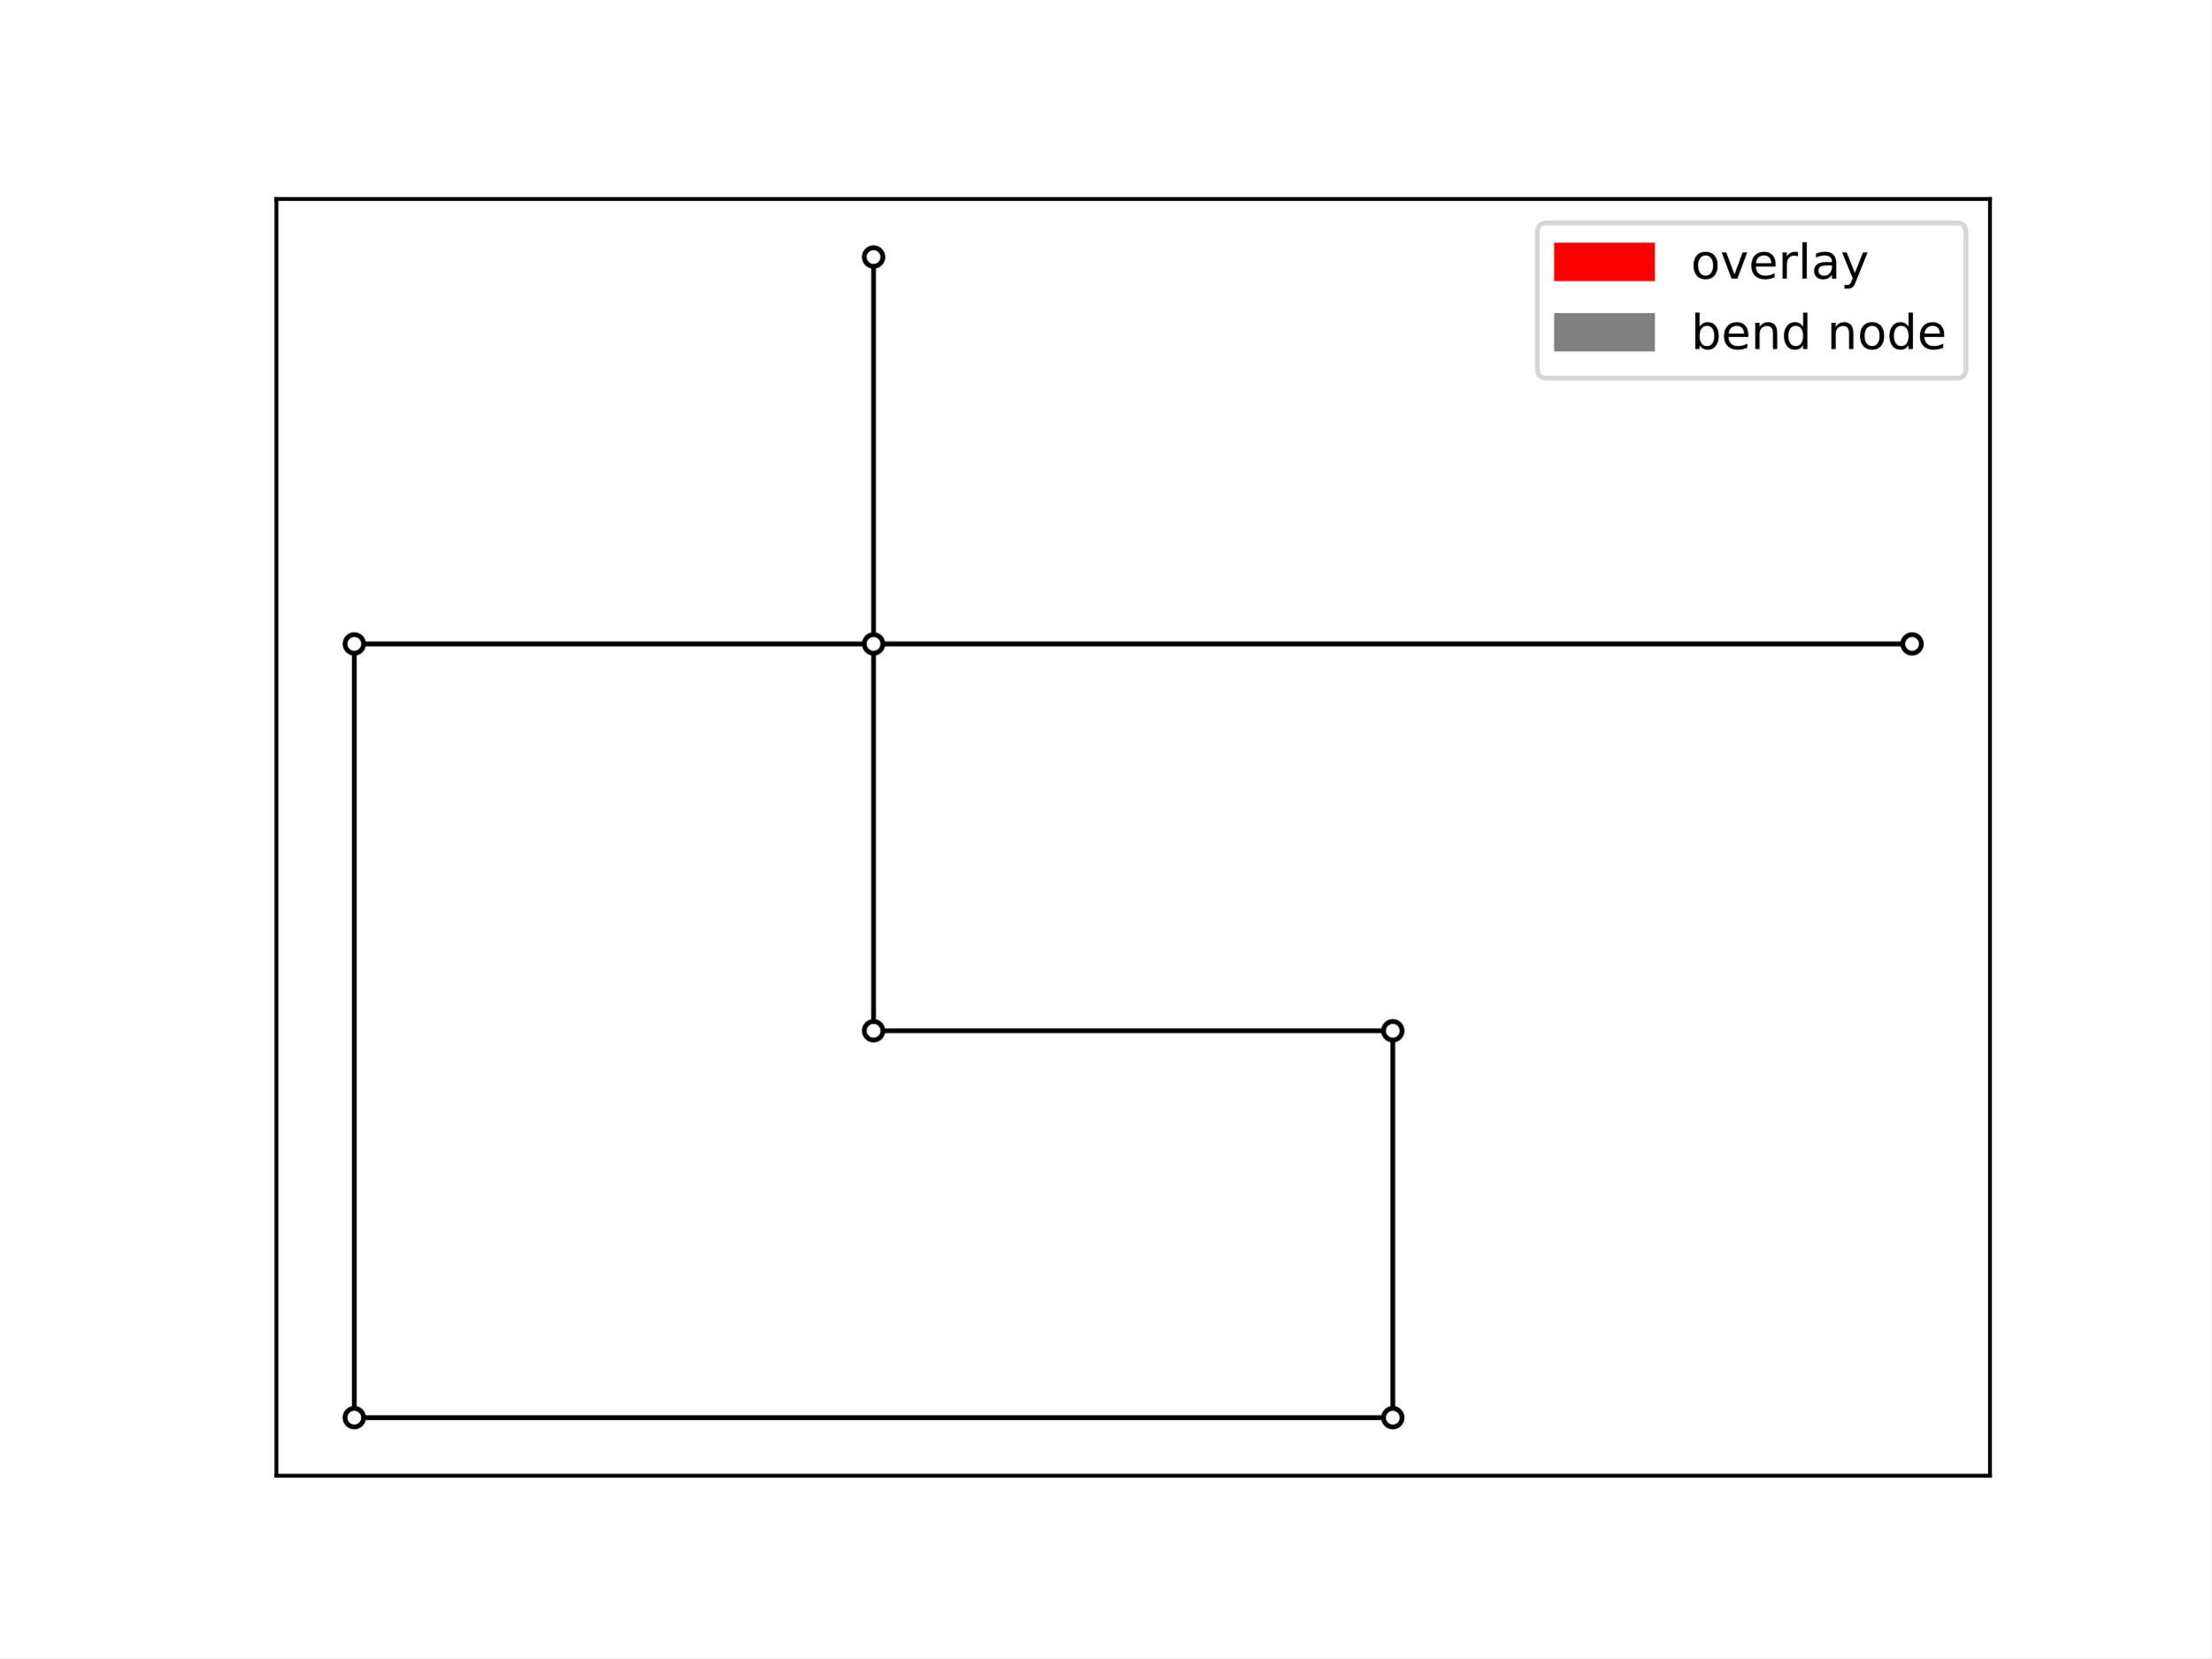
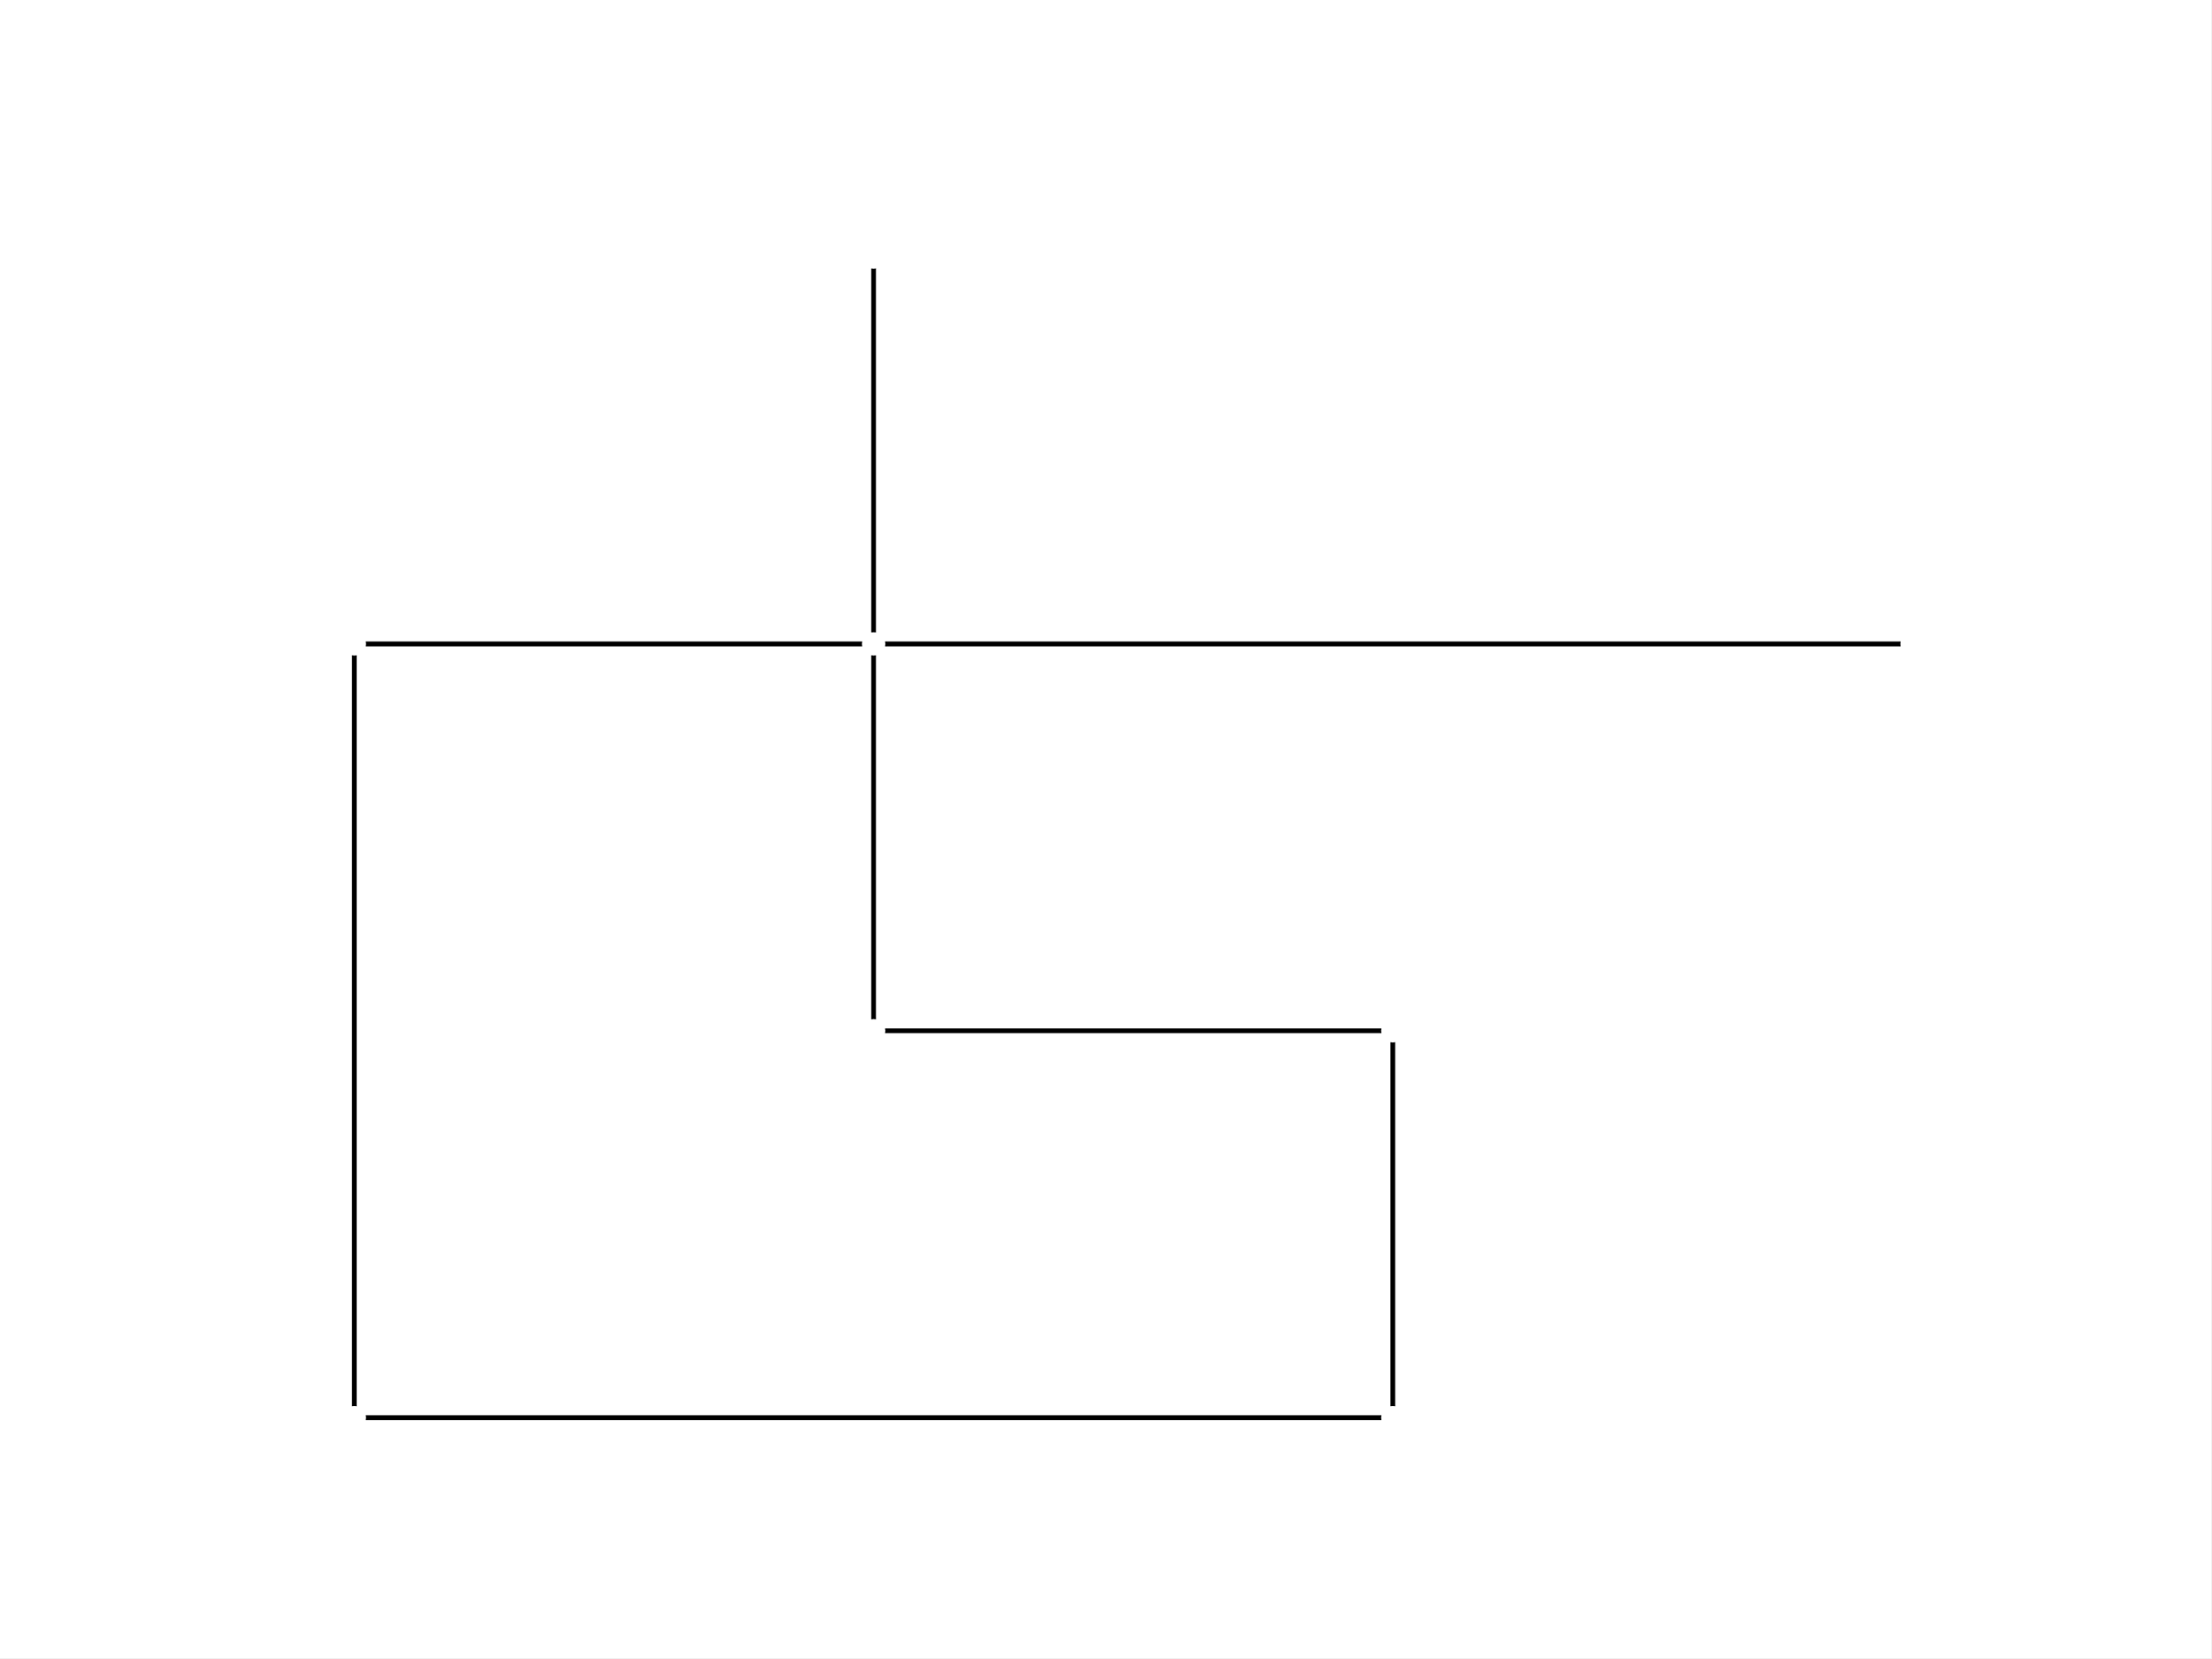
<svg xmlns="http://www.w3.org/2000/svg" xmlns:xlink="http://www.w3.org/1999/xlink" height="345.6pt" version="1.1" viewBox="0 0 460.8 345.6" width="460.8pt">
  <defs>
    <style type="text/css">*{stroke-linecap:butt;stroke-linejoin:round;}</style>
  </defs>
  <g id="figure_1">
    <g id="patch_1">
      <path d="M 0 345.6  L 460.8 345.6  L 460.8 0  L 0 0  z " style="fill:#ffffff;" />
    </g>
    <g id="axes_1">
-       <g id="patch_2">
-         <path d="M 57.6 307.584  L 414.72 307.584  L 414.72 41.472  L 57.6 41.472  z " style="fill:#ffffff;" />
-       </g>
      <g id="LineCollection_1">
-         <path clip-path="url(#p268b0e684b)" d="M 182.051 134.208  L 182.051 53.568  " style="fill:none;stroke:#000000;" />
-         <path clip-path="url(#p268b0e684b)" d="M 182.051 134.208  L 73.833 134.208  " style="fill:none;stroke:#000000;" />
-         <path clip-path="url(#p268b0e684b)" d="M 182.051 134.208  L 182.051 214.848  " style="fill:none;stroke:#000000;" />
-         <path clip-path="url(#p268b0e684b)" d="M 182.051 134.208  L 398.487 134.208  " style="fill:none;stroke:#000000;" />
-         <path clip-path="url(#p268b0e684b)" d="M 73.833 134.208  L 73.833 295.488  " style="fill:none;stroke:#000000;" />
-         <path clip-path="url(#p268b0e684b)" d="M 182.051 214.848  L 290.269 214.848  " style="fill:none;stroke:#000000;" />
-         <path clip-path="url(#p268b0e684b)" d="M 73.833 295.488  L 290.269 295.488  " style="fill:none;stroke:#000000;" />
-         <path clip-path="url(#p268b0e684b)" d="M 290.269 295.488  L 290.269 214.848  " style="fill:none;stroke:#000000;" />
-       </g>
-       <g id="matplotlib.axis_1">
-         <g id="xtick_1" />
-         <g id="xtick_2" />
-         <g id="xtick_3" />
-         <g id="xtick_4" />
-         <g id="xtick_5" />
-         <g id="xtick_6" />
-         <g id="xtick_7" />
-       </g>
-       <g id="matplotlib.axis_2">
-         <g id="ytick_1" />
-         <g id="ytick_2" />
-         <g id="ytick_3" />
-         <g id="ytick_4" />
-         <g id="ytick_5" />
-         <g id="ytick_6" />
-         <g id="ytick_7" />
+         <path clip-path="url(#p21e86ed1d5)" d="M 182.051 134.208  L 182.051 53.568  " style="fill:none;stroke:#000000;" />
+         <path clip-path="url(#p21e86ed1d5)" d="M 182.051 134.208  L 73.833 134.208  " style="fill:none;stroke:#000000;" />
+         <path clip-path="url(#p21e86ed1d5)" d="M 182.051 134.208  L 182.051 214.848  " style="fill:none;stroke:#000000;" />
+         <path clip-path="url(#p21e86ed1d5)" d="M 182.051 134.208  L 398.487 134.208  " style="fill:none;stroke:#000000;" />
+         <path clip-path="url(#p21e86ed1d5)" d="M 73.833 134.208  L 73.833 295.488  " style="fill:none;stroke:#000000;" />
+         <path clip-path="url(#p21e86ed1d5)" d="M 182.051 214.848  L 290.269 214.848  " style="fill:none;stroke:#000000;" />
+         <path clip-path="url(#p21e86ed1d5)" d="M 73.833 295.488  L 290.269 295.488  " style="fill:none;stroke:#000000;" />
+         <path clip-path="url(#p21e86ed1d5)" d="M 290.269 295.488  L 290.269 214.848  " style="fill:none;stroke:#000000;" />
      </g>
      <g id="PathCollection_1">
        <defs>
-           <path d="M 0 1.936  C 0.514 1.936 1.006 1.732 1.369 1.369  C 1.732 1.006 1.936 0.514 1.936 0  C 1.936 -0.514 1.732 -1.006 1.369 -1.369  C 1.006 -1.732 0.514 -1.936 0 -1.936  C -0.514 -1.936 -1.006 -1.732 -1.369 -1.369  C -1.732 -1.006 -1.936 -0.514 -1.936 0  C -1.936 0.514 -1.732 1.006 -1.369 1.369  C -1.006 1.732 -0.514 1.936 0 1.936  z " id="m7c160de4f9" style="stroke:#000000;" />
+           <path d="M 0 1.936  C 0.514 1.936 1.006 1.732 1.369 1.369  C 1.732 1.006 1.936 0.514 1.936 0  C 1.936 -0.514 1.732 -1.006 1.369 -1.369  C 1.006 -1.732 0.514 -1.936 0 -1.936  C -0.514 -1.936 -1.006 -1.732 -1.369 -1.369  C -1.732 -1.006 -1.936 -0.514 -1.936 0  C -1.936 0.514 -1.732 1.006 -1.369 1.369  C -1.006 1.732 -0.514 1.936 0 1.936  z " id="m2424ed4822" style="stroke:#ffffff;" />
        </defs>
-         <g clip-path="url(#p268b0e684b)">
-           <use style="fill:#ffffff;stroke:#000000;" x="182.051" xlink:href="#m7c160de4f9" y="134.208" />
-           <use style="fill:#ffffff;stroke:#000000;" x="182.051" xlink:href="#m7c160de4f9" y="53.568" />
-           <use style="fill:#ffffff;stroke:#000000;" x="398.487" xlink:href="#m7c160de4f9" y="134.208" />
-           <use style="fill:#ffffff;stroke:#000000;" x="73.833" xlink:href="#m7c160de4f9" y="134.208" />
-           <use style="fill:#ffffff;stroke:#000000;" x="182.051" xlink:href="#m7c160de4f9" y="214.848" />
-           <use style="fill:#ffffff;stroke:#000000;" x="73.833" xlink:href="#m7c160de4f9" y="295.488" />
-           <use style="fill:#ffffff;stroke:#000000;" x="290.269" xlink:href="#m7c160de4f9" y="295.488" />
-           <use style="fill:#ffffff;stroke:#000000;" x="290.269" xlink:href="#m7c160de4f9" y="214.848" />
-         </g>
-       </g>
-       <g id="patch_3">
-         <path d="M 57.6 307.584  L 57.6 41.472  " style="fill:none;stroke:#000000;stroke-linecap:square;stroke-linejoin:miter;stroke-width:0.8;" />
-       </g>
-       <g id="patch_4">
-         <path d="M 414.72 307.584  L 414.72 41.472  " style="fill:none;stroke:#000000;stroke-linecap:square;stroke-linejoin:miter;stroke-width:0.8;" />
-       </g>
-       <g id="patch_5">
-         <path d="M 57.6 307.584  L 414.72 307.584  " style="fill:none;stroke:#000000;stroke-linecap:square;stroke-linejoin:miter;stroke-width:0.8;" />
-       </g>
-       <g id="patch_6">
-         <path d="M 57.6 41.472  L 414.72 41.472  " style="fill:none;stroke:#000000;stroke-linecap:square;stroke-linejoin:miter;stroke-width:0.8;" />
-       </g>
-       <g id="legend_1">
-         <g id="patch_7">
-           <path d="M 322.397 78.828  L 407.72 78.828  Q 409.72 78.828 409.72 76.828  L 409.72 48.472  Q 409.72 46.472 407.72 46.472  L 322.397 46.472  Q 320.397 46.472 320.397 48.472  L 320.397 76.828  Q 320.397 78.828 322.397 78.828  z " style="fill:#ffffff;opacity:0.8;stroke:#cccccc;stroke-linejoin:miter;" />
-         </g>
-         <g id="patch_8">
-           <path d="M 324.397 58.07  L 344.397 58.07  L 344.397 51.07  L 324.397 51.07  z " style="fill:#ff0000;stroke:#ff0000;stroke-linejoin:miter;" />
-         </g>
-         <g id="text_1">
-           <g transform="translate(352.3966 58.07044)scale(0.1 -0.1)">
-             <defs>
-               <path d="M 30.609 48.391  Q 23.391 48.391 19.188 42.75  Q 14.984 37.109 14.984 27.297  Q 14.984 17.484 19.156 11.844  Q 23.344 6.203 30.609 6.203  Q 37.797 6.203 41.984 11.859  Q 46.188 17.531 46.188 27.297  Q 46.188 37.016 41.984 42.703  Q 37.797 48.391 30.609 48.391  z M 30.609 56  Q 42.328 56 49.016 48.375  Q 55.719 40.766 55.719 27.297  Q 55.719 13.875 49.016 6.219  Q 42.328 -1.422 30.609 -1.422  Q 18.844 -1.422 12.172 6.219  Q 5.516 13.875 5.516 27.297  Q 5.516 40.766 12.172 48.375  Q 18.844 56 30.609 56  z " id="DejaVuSans-111" />
-               <path d="M 2.984 54.688  L 12.5 54.688  L 29.594 8.797  L 46.688 54.688  L 56.203 54.688  L 35.688 0  L 23.484 0  z " id="DejaVuSans-118" />
-               <path d="M 56.203 29.594  L 56.203 25.203  L 14.891 25.203  Q 15.484 15.922 20.484 11.062  Q 25.484 6.203 34.422 6.203  Q 39.594 6.203 44.453 7.469  Q 49.312 8.734 54.109 11.281  L 54.109 2.781  Q 49.266 0.734 44.188 -0.344  Q 39.109 -1.422 33.891 -1.422  Q 20.797 -1.422 13.156 6.188  Q 5.516 13.812 5.516 26.812  Q 5.516 40.234 12.766 48.109  Q 20.016 56 32.328 56  Q 43.359 56 49.781 48.891  Q 56.203 41.797 56.203 29.594  z M 47.219 32.234  Q 47.125 39.594 43.094 43.984  Q 39.062 48.391 32.422 48.391  Q 24.906 48.391 20.391 44.141  Q 15.875 39.891 15.188 32.172  z " id="DejaVuSans-101" />
-               <path d="M 41.109 46.297  Q 39.594 47.172 37.812 47.578  Q 36.031 48 33.891 48  Q 26.266 48 22.188 43.047  Q 18.109 38.094 18.109 28.812  L 18.109 0  L 9.078 0  L 9.078 54.688  L 18.109 54.688  L 18.109 46.188  Q 20.953 51.172 25.484 53.578  Q 30.031 56 36.531 56  Q 37.453 56 38.578 55.875  Q 39.703 55.766 41.062 55.516  z " id="DejaVuSans-114" />
-               <path d="M 9.422 75.984  L 18.406 75.984  L 18.406 0  L 9.422 0  z " id="DejaVuSans-108" />
-               <path d="M 34.281 27.484  Q 23.391 27.484 19.188 25  Q 14.984 22.516 14.984 16.5  Q 14.984 11.719 18.141 8.906  Q 21.297 6.109 26.703 6.109  Q 34.188 6.109 38.703 11.406  Q 43.219 16.703 43.219 25.484  L 43.219 27.484  z M 52.203 31.203  L 52.203 0  L 43.219 0  L 43.219 8.297  Q 40.141 3.328 35.547 0.953  Q 30.953 -1.422 24.312 -1.422  Q 15.922 -1.422 10.953 3.297  Q 6 8.016 6 15.922  Q 6 25.141 12.172 29.828  Q 18.359 34.516 30.609 34.516  L 43.219 34.516  L 43.219 35.406  Q 43.219 41.609 39.141 45  Q 35.062 48.391 27.688 48.391  Q 23 48.391 18.547 47.266  Q 14.109 46.141 10.016 43.891  L 10.016 52.203  Q 14.938 54.109 19.578 55.047  Q 24.219 56 28.609 56  Q 40.484 56 46.344 49.844  Q 52.203 43.703 52.203 31.203  z " id="DejaVuSans-97" />
-               <path d="M 32.172 -5.078  Q 28.375 -14.844 24.75 -17.812  Q 21.141 -20.797 15.094 -20.797  L 7.906 -20.797  L 7.906 -13.281  L 13.188 -13.281  Q 16.891 -13.281 18.938 -11.516  Q 21 -9.766 23.484 -3.219  L 25.094 0.875  L 2.984 54.688  L 12.5 54.688  L 29.594 11.922  L 46.688 54.688  L 56.203 54.688  z " id="DejaVuSans-121" />
-             </defs>
-             <use xlink:href="#DejaVuSans-111" />
-             <use x="61.182" xlink:href="#DejaVuSans-118" />
-             <use x="120.361" xlink:href="#DejaVuSans-101" />
-             <use x="181.885" xlink:href="#DejaVuSans-114" />
-             <use x="222.998" xlink:href="#DejaVuSans-108" />
-             <use x="250.781" xlink:href="#DejaVuSans-97" />
-             <use x="312.061" xlink:href="#DejaVuSans-121" />
-           </g>
-         </g>
-         <g id="patch_9">
-           <path d="M 324.397 72.749  L 344.397 72.749  L 344.397 65.749  L 324.397 65.749  z " style="fill:#808080;stroke:#808080;stroke-linejoin:miter;" />
-         </g>
-         <g id="text_2">
-           <g transform="translate(352.3966 72.74856)scale(0.1 -0.1)">
-             <defs>
-               <path d="M 48.688 27.297  Q 48.688 37.203 44.609 42.844  Q 40.531 48.484 33.406 48.484  Q 26.266 48.484 22.188 42.844  Q 18.109 37.203 18.109 27.297  Q 18.109 17.391 22.188 11.75  Q 26.266 6.109 33.406 6.109  Q 40.531 6.109 44.609 11.75  Q 48.688 17.391 48.688 27.297  z M 18.109 46.391  Q 20.953 51.266 25.266 53.625  Q 29.594 56 35.594 56  Q 45.562 56 51.781 48.094  Q 58.016 40.188 58.016 27.297  Q 58.016 14.406 51.781 6.484  Q 45.562 -1.422 35.594 -1.422  Q 29.594 -1.422 25.266 0.953  Q 20.953 3.328 18.109 8.203  L 18.109 0  L 9.078 0  L 9.078 75.984  L 18.109 75.984  z " id="DejaVuSans-98" />
-               <path d="M 54.891 33.016  L 54.891 0  L 45.906 0  L 45.906 32.719  Q 45.906 40.484 42.875 44.328  Q 39.844 48.188 33.797 48.188  Q 26.516 48.188 22.312 43.547  Q 18.109 38.922 18.109 30.906  L 18.109 0  L 9.078 0  L 9.078 54.688  L 18.109 54.688  L 18.109 46.188  Q 21.344 51.125 25.703 53.562  Q 30.078 56 35.797 56  Q 45.219 56 50.047 50.172  Q 54.891 44.344 54.891 33.016  z " id="DejaVuSans-110" />
-               <path d="M 45.406 46.391  L 45.406 75.984  L 54.391 75.984  L 54.391 0  L 45.406 0  L 45.406 8.203  Q 42.578 3.328 38.25 0.953  Q 33.938 -1.422 27.875 -1.422  Q 17.969 -1.422 11.734 6.484  Q 5.516 14.406 5.516 27.297  Q 5.516 40.188 11.734 48.094  Q 17.969 56 27.875 56  Q 33.938 56 38.25 53.625  Q 42.578 51.266 45.406 46.391  z M 14.797 27.297  Q 14.797 17.391 18.875 11.75  Q 22.953 6.109 30.078 6.109  Q 37.203 6.109 41.297 11.75  Q 45.406 17.391 45.406 27.297  Q 45.406 37.203 41.297 42.844  Q 37.203 48.484 30.078 48.484  Q 22.953 48.484 18.875 42.844  Q 14.797 37.203 14.797 27.297  z " id="DejaVuSans-100" />
-               <path id="DejaVuSans-32" />
-             </defs>
-             <use xlink:href="#DejaVuSans-98" />
-             <use x="63.477" xlink:href="#DejaVuSans-101" />
-             <use x="125" xlink:href="#DejaVuSans-110" />
-             <use x="188.379" xlink:href="#DejaVuSans-100" />
-             <use x="251.855" xlink:href="#DejaVuSans-32" />
-             <use x="283.643" xlink:href="#DejaVuSans-110" />
-             <use x="347.021" xlink:href="#DejaVuSans-111" />
-             <use x="408.203" xlink:href="#DejaVuSans-100" />
-             <use x="471.68" xlink:href="#DejaVuSans-101" />
-           </g>
+         <g clip-path="url(#p21e86ed1d5)">
+           <use style="fill:#ffffff;stroke:#ffffff;" x="182.051" xlink:href="#m2424ed4822" y="134.208" />
+           <use style="fill:#ffffff;stroke:#ffffff;" x="182.051" xlink:href="#m2424ed4822" y="53.568" />
+           <use style="fill:#ffffff;stroke:#ffffff;" x="398.487" xlink:href="#m2424ed4822" y="134.208" />
+           <use style="fill:#ffffff;stroke:#ffffff;" x="73.833" xlink:href="#m2424ed4822" y="134.208" />
+           <use style="fill:#ffffff;stroke:#ffffff;" x="182.051" xlink:href="#m2424ed4822" y="214.848" />
+           <use style="fill:#ffffff;stroke:#ffffff;" x="73.833" xlink:href="#m2424ed4822" y="295.488" />
+           <use style="fill:#ffffff;stroke:#ffffff;" x="290.269" xlink:href="#m2424ed4822" y="295.488" />
+           <use style="fill:#ffffff;stroke:#ffffff;" x="290.269" xlink:href="#m2424ed4822" y="214.848" />
        </g>
      </g>
    </g>
  </g>
  <defs>
-     <clipPath id="p268b0e684b">
+     <clipPath id="p21e86ed1d5">
      <rect height="266.112" width="357.12" x="57.6" y="41.472" />
    </clipPath>
  </defs>
</svg>
